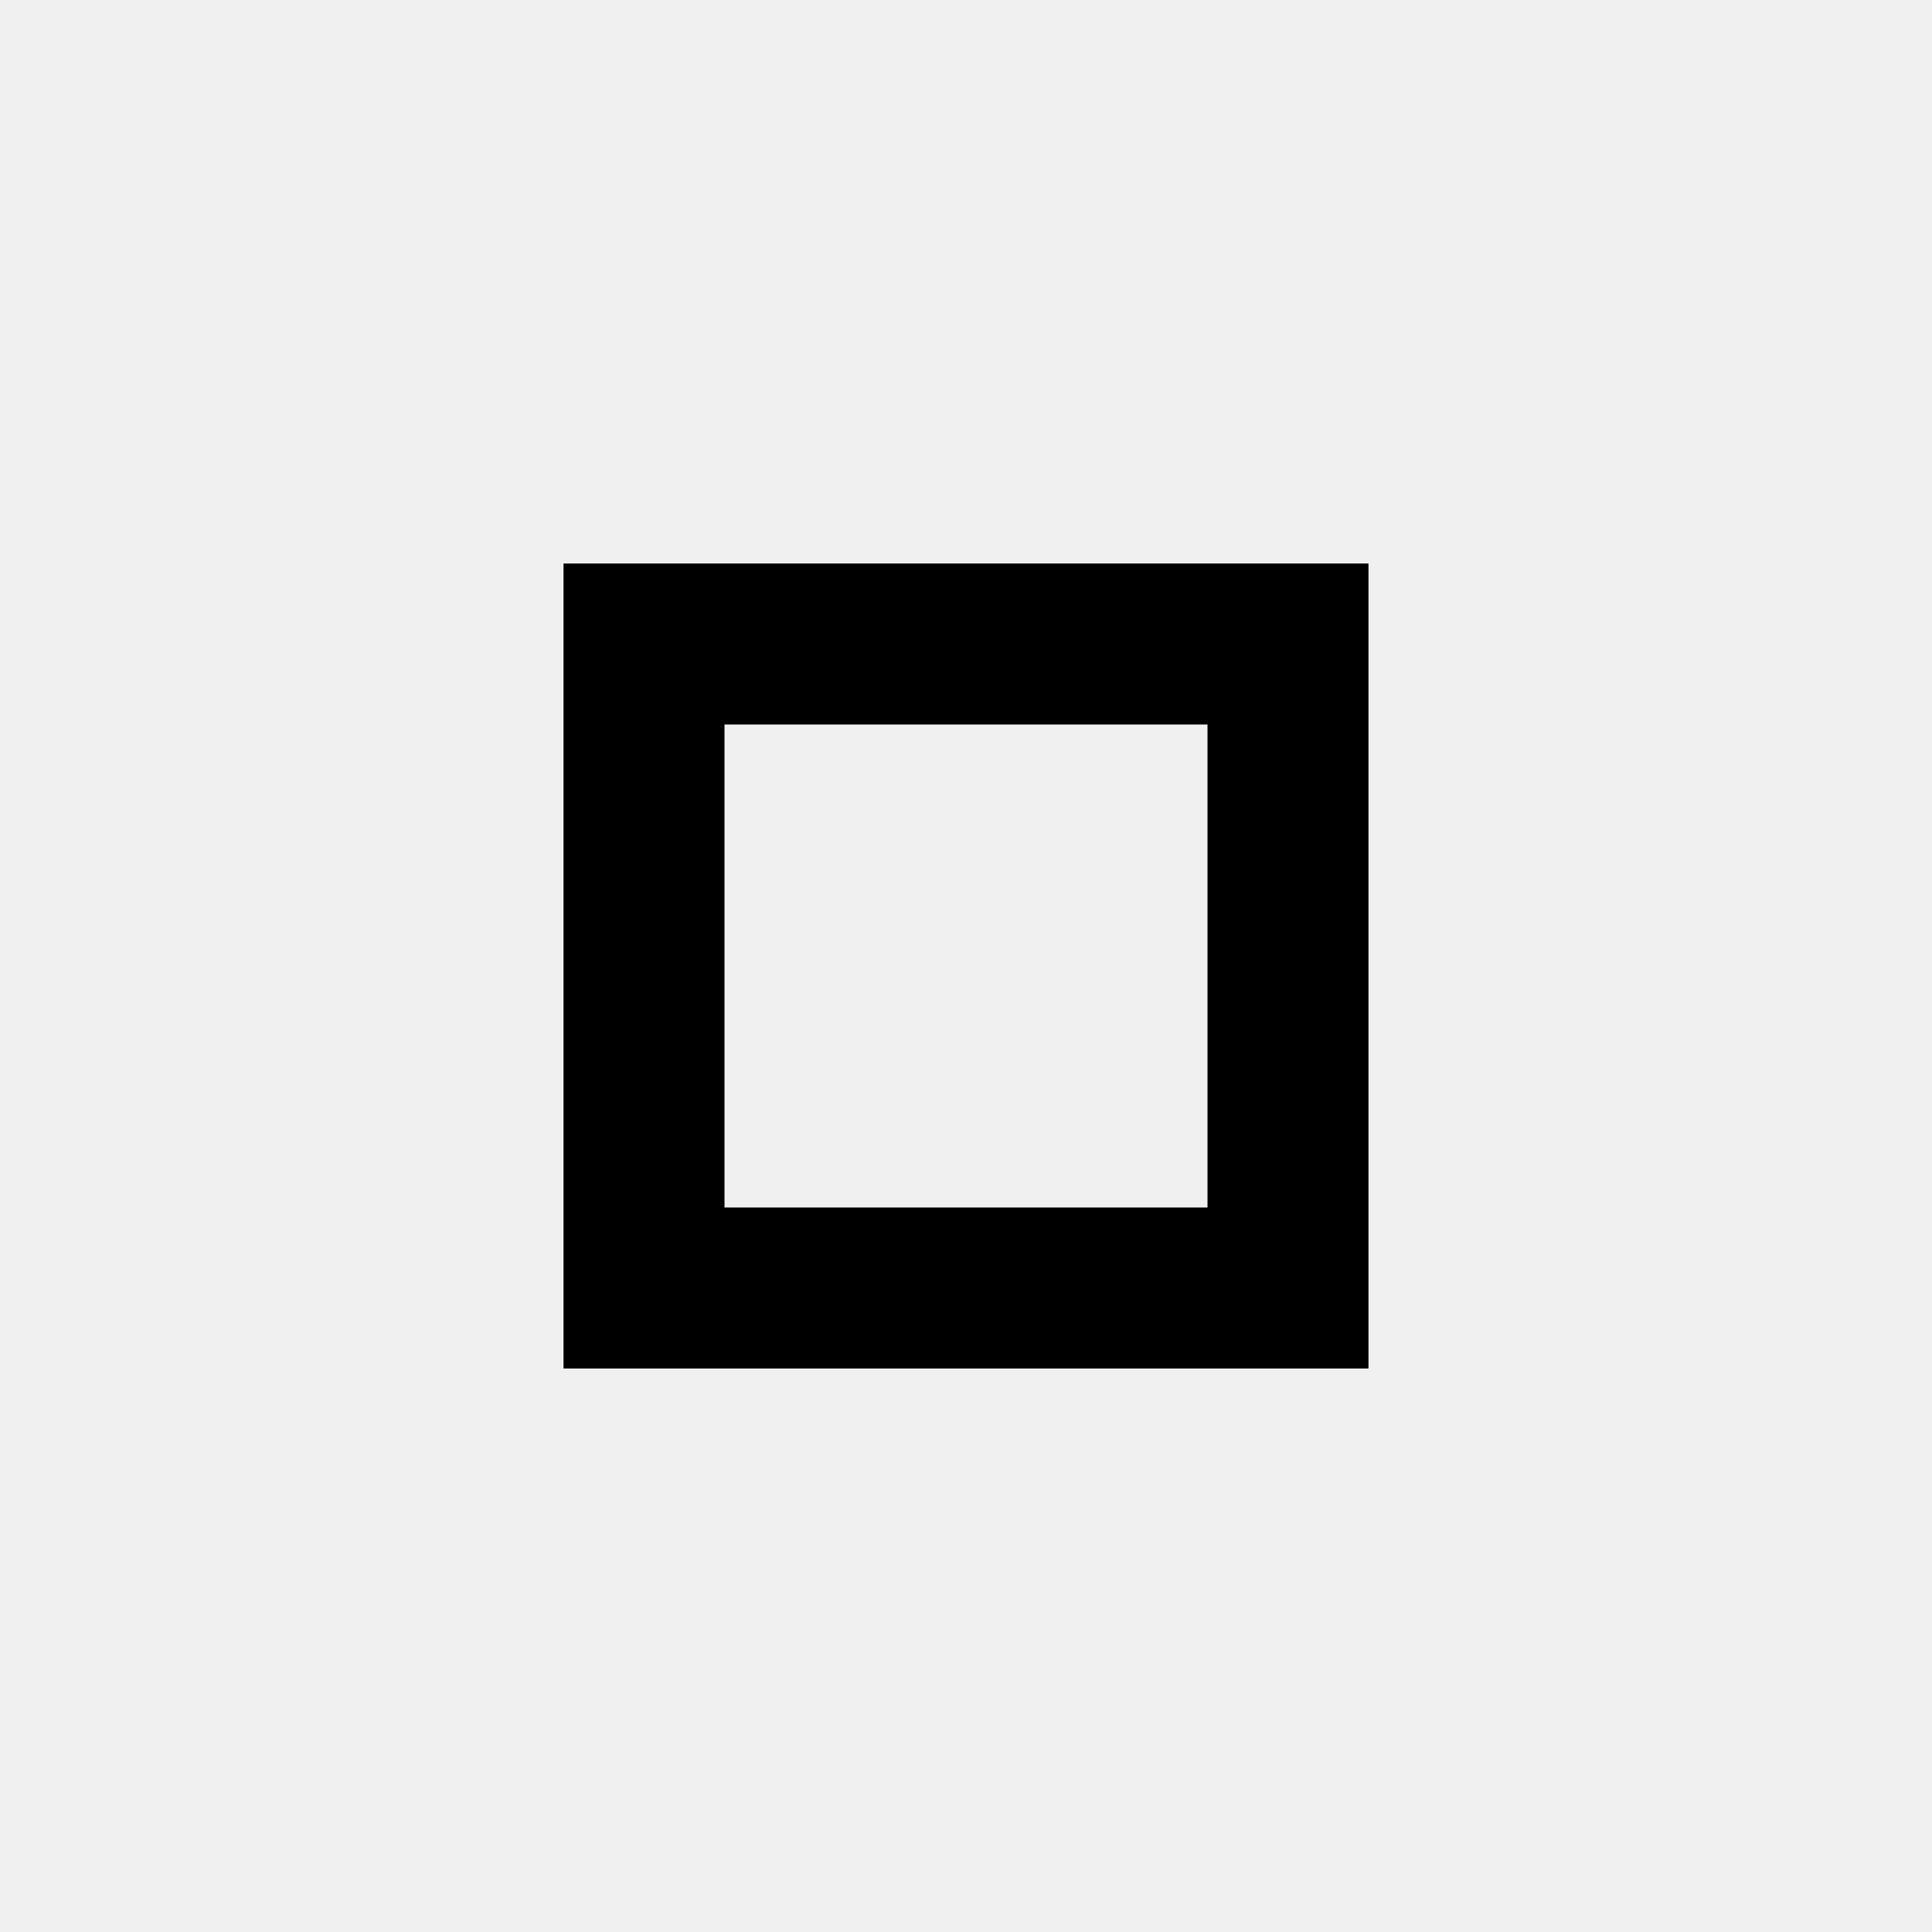
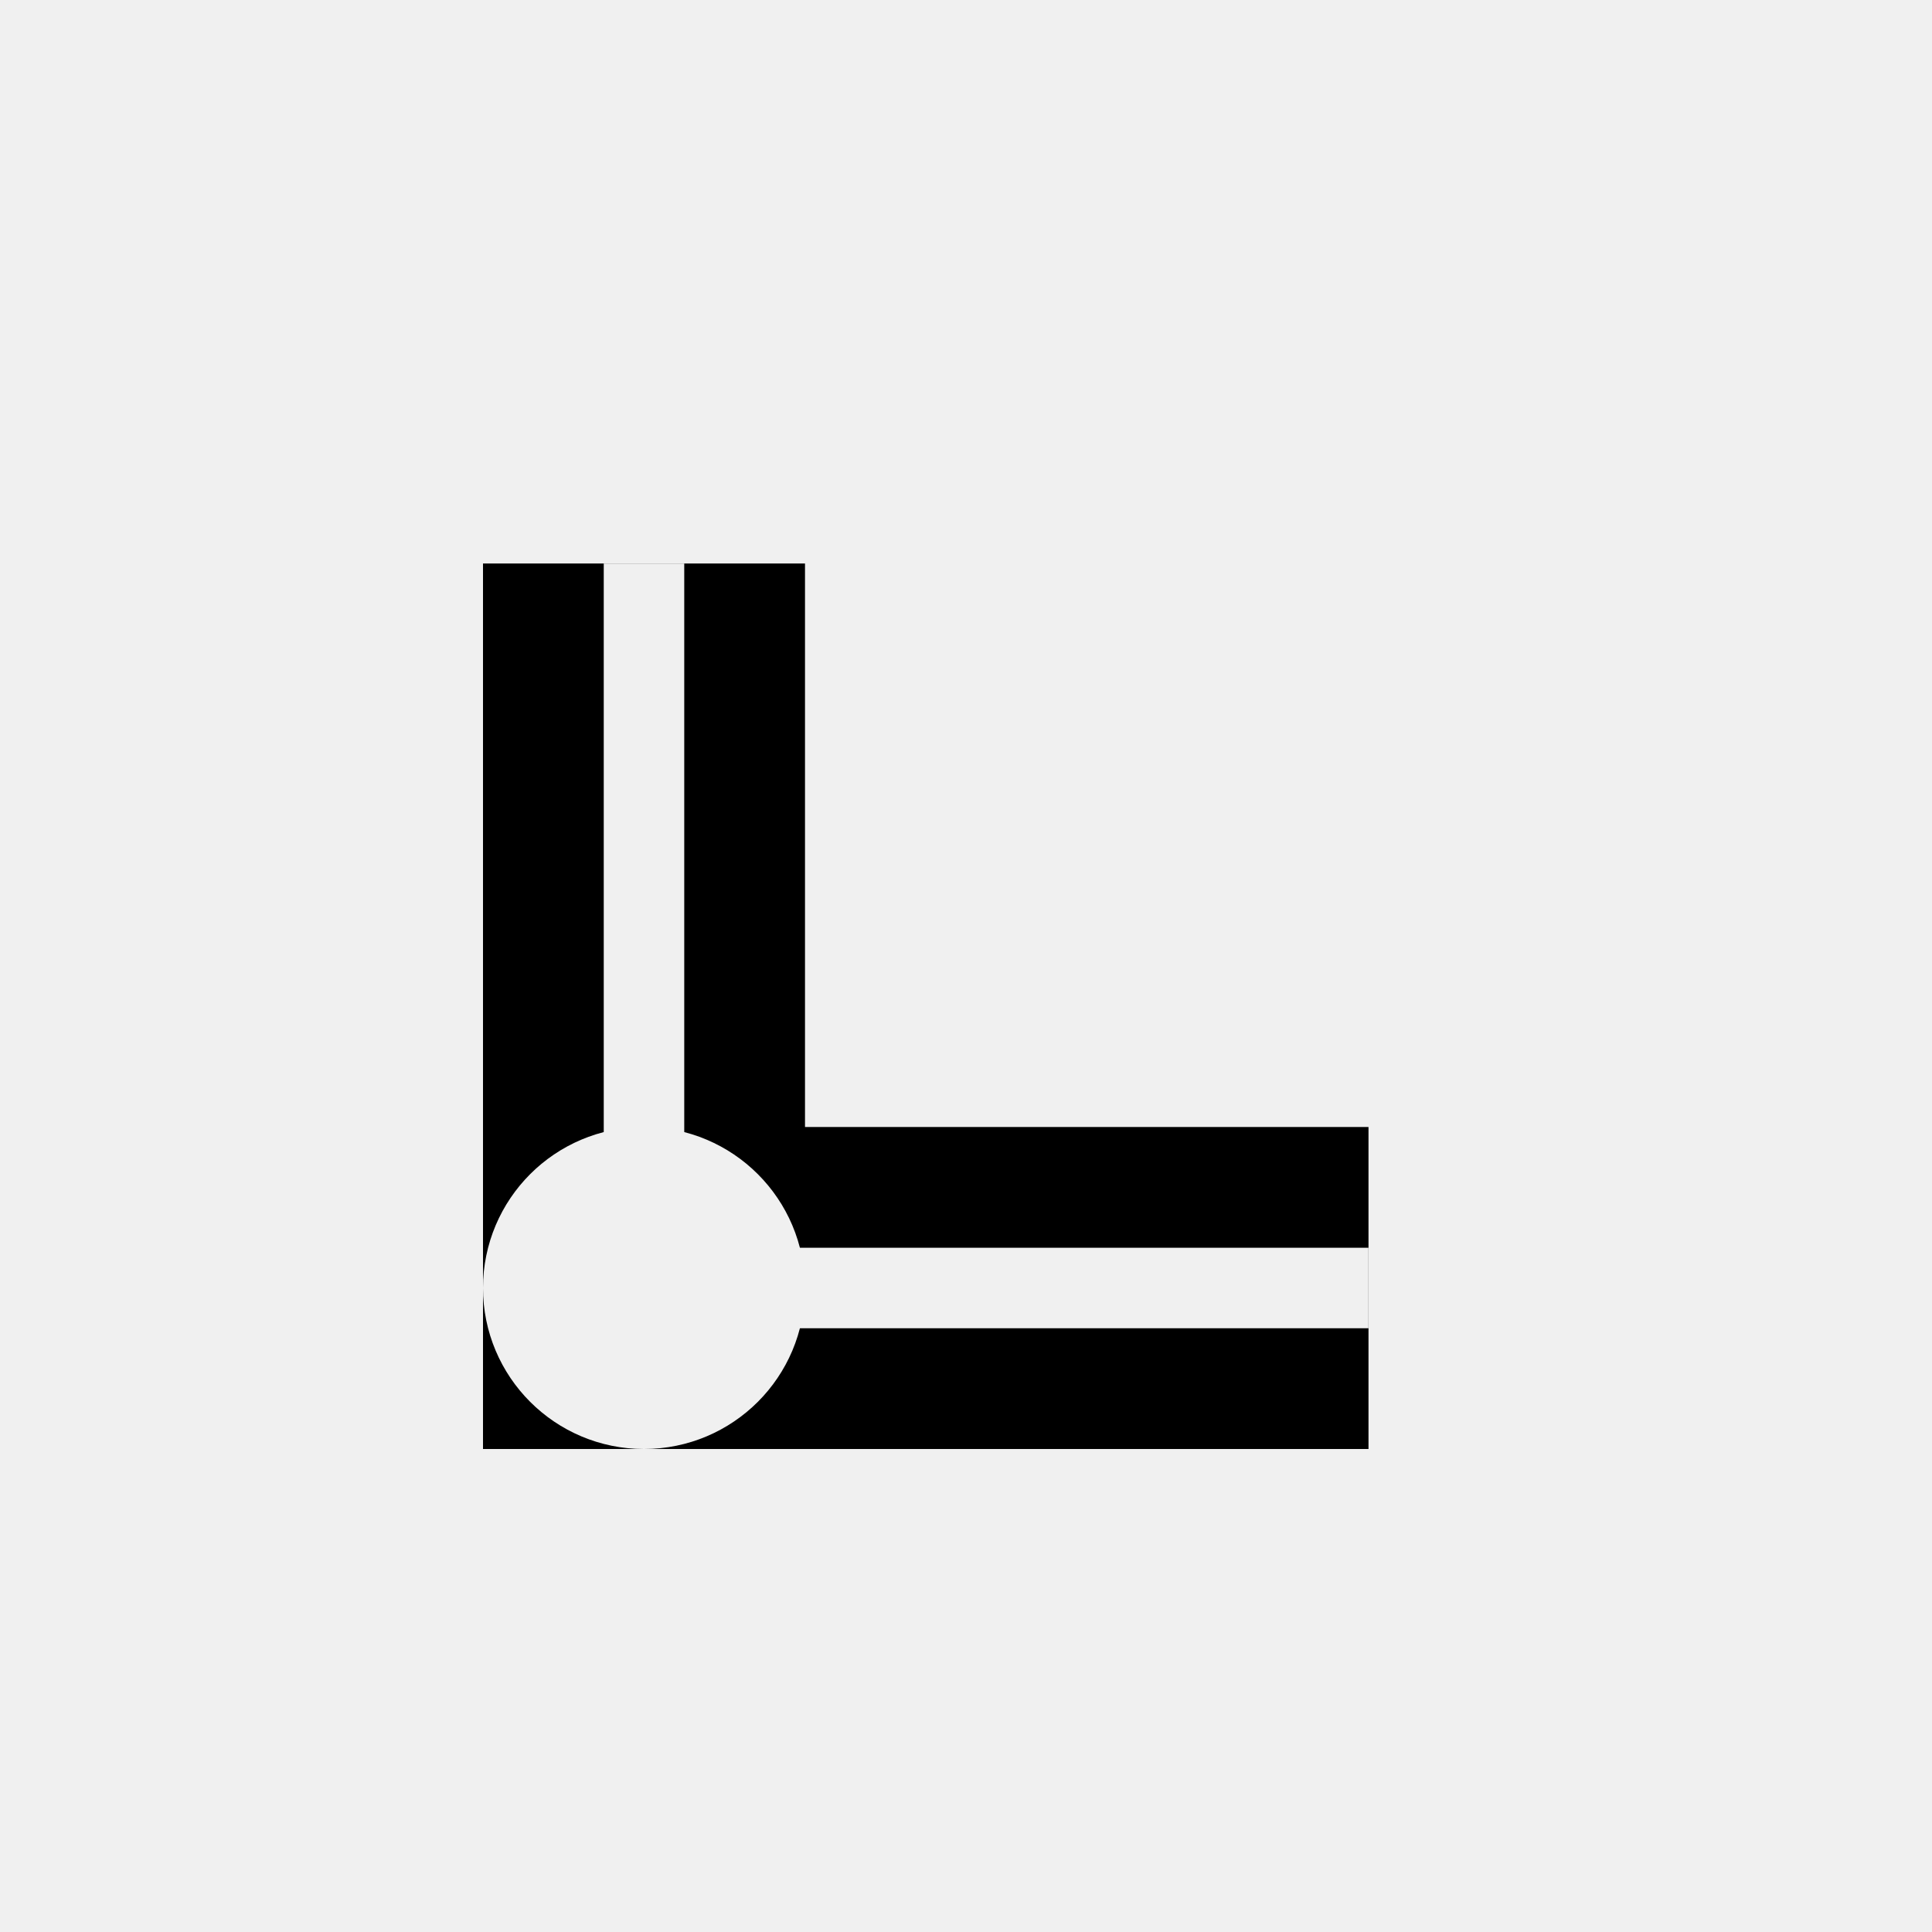
<svg xmlns="http://www.w3.org/2000/svg" width="24" height="24" viewBox="0 0 24 24" fill="none" stroke="currentColor">
-   <rect x="8" y="8" width="8" height="8" stroke-width="1" opacity="0.5" />
-   <rect x="8" y="8" width="8" height="8" stroke-width="2" />
+   <defs>
+     <mask id="stroke-align-center-mask" maskUnits="userSpaceOnUse" x="0" y="0" width="24" height="24">
+       <rect width="24" height="24" fill="#fff" />
+       <path d="M8 7V16H17" fill="none" stroke="#000" stroke-width="1" />
+       <circle cx="8" cy="16" r="1.5" fill="#000" />
+     </mask>
+   </defs>
+   <path d="M8 7V16H17" fill="none" stroke-width="4" stroke-linejoin="miter" stroke-linecap="butt" mask="url(#stroke-align-center-mask)" />
</svg>
